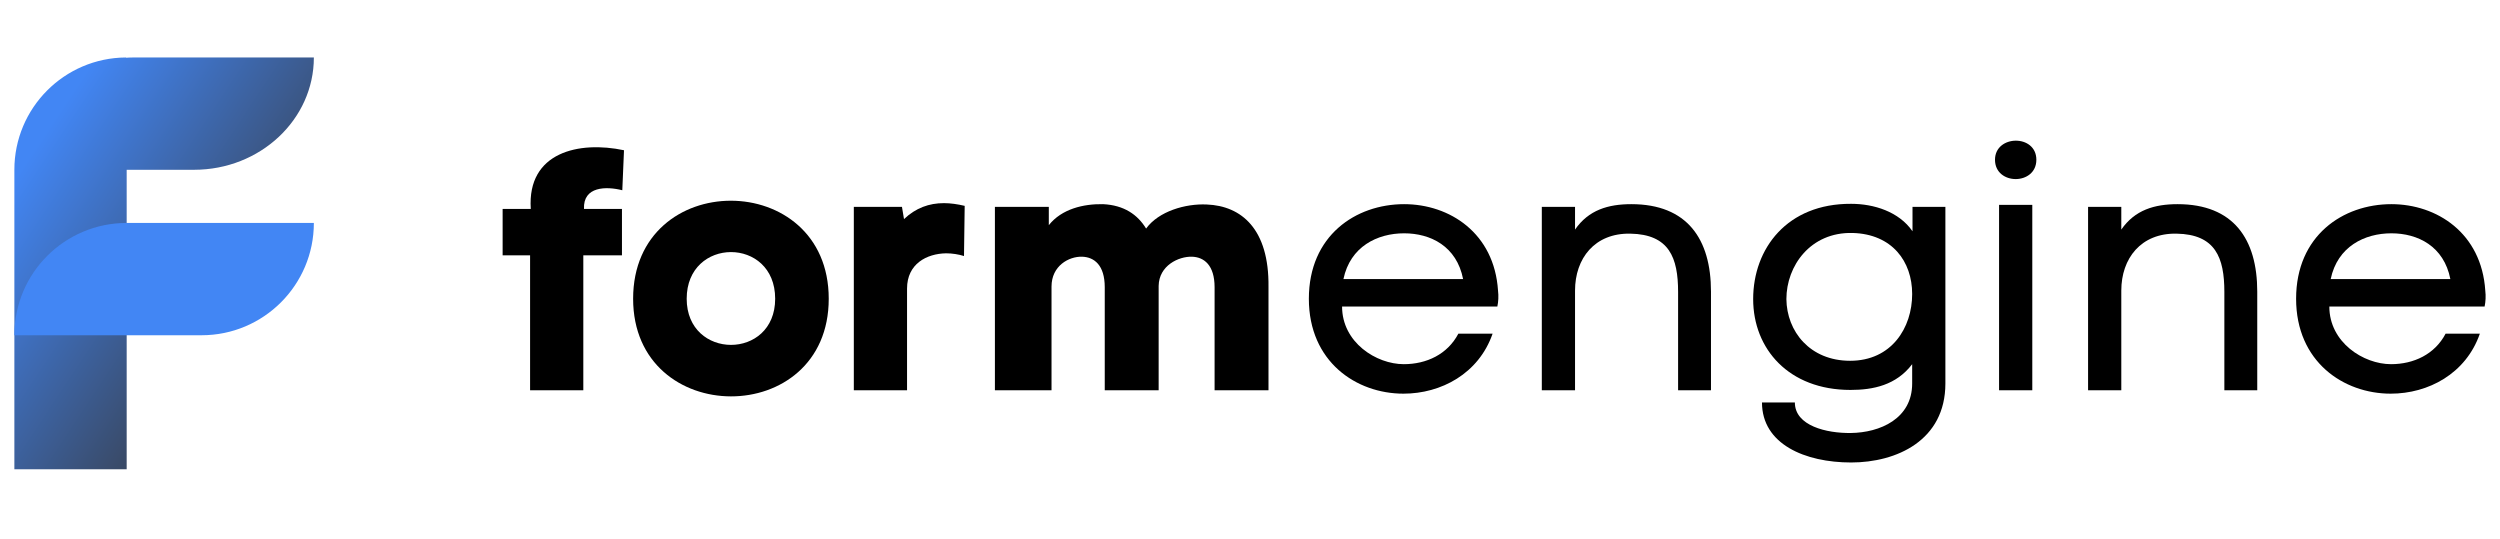
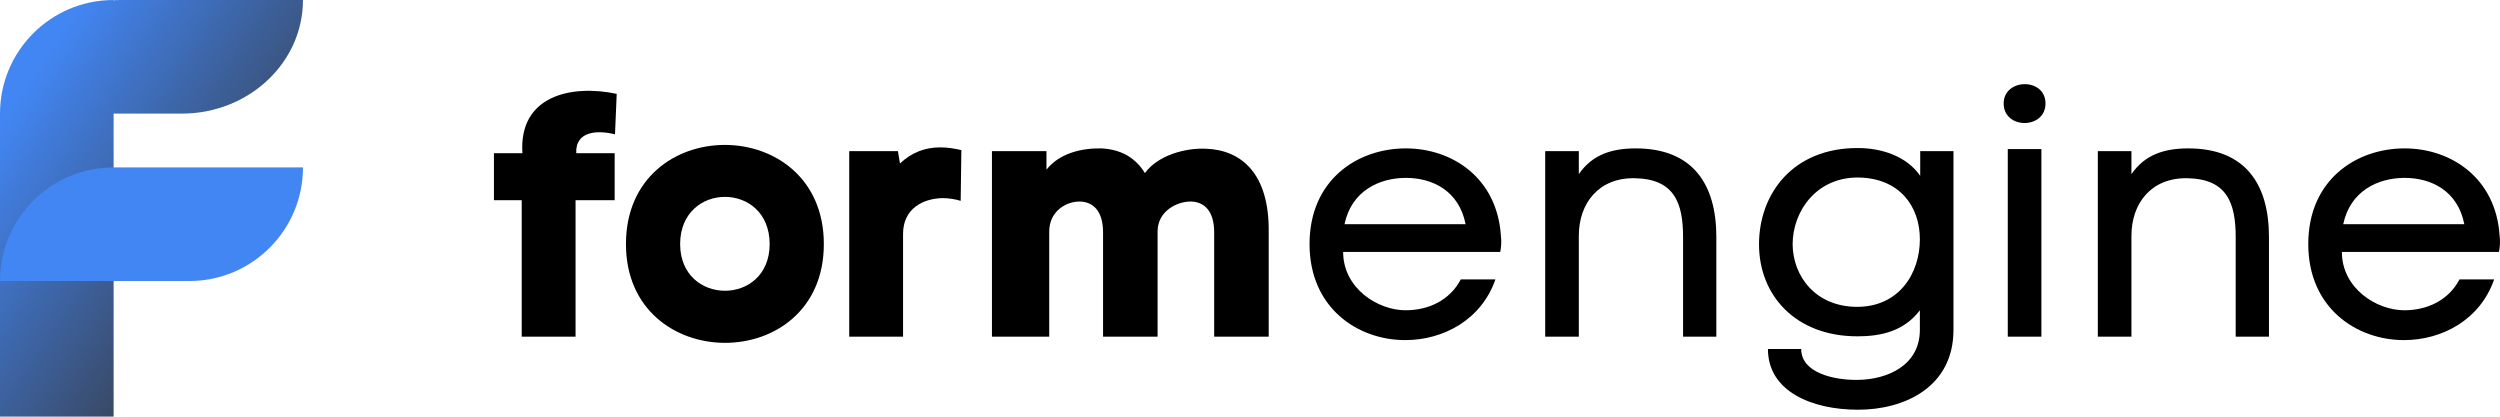
- <svg xmlns="http://www.w3.org/2000/svg" width="348" height="75" viewBox="0 0 348 75" fill="none">
+ <svg xmlns="http://www.w3.org/2000/svg" width="344" height="57.323" viewBox="2 8 344 57.323" fill="none">
  <path d="M345.951 40.452C346.045 41.207 345.998 42.01 345.856 42.67H324.243C324.243 47.673 329.009 50.693 332.831 50.693C335.993 50.693 338.919 49.324 340.429 46.446H345.196C343.261 52.014 338.022 54.798 332.784 54.798C326.225 54.798 319.618 50.362 319.618 41.585C319.618 32.807 326.13 28.419 332.879 28.419C339.202 28.419 345.431 32.43 345.951 40.452ZM324.432 38.848H341.09C340.193 34.27 336.56 32.477 332.879 32.477C329.151 32.477 325.375 34.318 324.432 38.848Z" fill="black" />
  <path d="M290.66 28.796H295.285V31.958C297.173 29.221 299.91 28.419 303.119 28.419C310.905 28.419 314.209 33.279 314.209 40.594V54.327H309.631V40.641C309.631 35.875 308.404 32.619 302.977 32.524C298.022 32.43 295.285 35.969 295.285 40.452V54.327H290.66V28.796Z" fill="black" />
  <path d="M282.895 54.327H278.27V28.513H282.895V54.327ZM277.704 22.237C277.704 25.823 283.461 25.823 283.461 22.237C283.461 18.65 277.704 18.744 277.704 22.237Z" fill="black" />
  <path d="M270.798 53.383C270.798 61.311 264.003 64.378 257.679 64.378C251.261 64.378 245.268 61.83 245.268 56.025H249.845C249.845 59.282 254.281 60.32 257.632 60.273C261.69 60.225 266.174 58.291 266.174 53.383V50.693C263.956 53.619 260.747 54.279 257.585 54.279C248.996 54.279 244.041 48.569 244.041 41.632C244.041 34.601 248.76 28.324 257.679 28.372C260.841 28.372 264.333 29.457 266.221 32.194V28.796H270.798V53.383ZM257.538 50.221C263.295 50.221 266.174 45.643 266.174 40.924C266.174 36.394 263.389 32.572 257.868 32.43C252.016 32.288 248.666 37.007 248.666 41.632C248.713 46.115 251.922 50.221 257.538 50.221Z" fill="black" />
  <path d="M214.62 28.796H219.245V31.958C221.133 29.221 223.87 28.419 227.079 28.419C234.865 28.419 238.169 33.279 238.169 40.594V54.327H233.591V40.641C233.591 35.875 232.364 32.619 226.937 32.524C221.982 32.43 219.245 35.969 219.245 40.452V54.327H214.62V28.796Z" fill="black" />
  <path d="M208.525 40.452C208.62 41.207 208.573 42.01 208.431 42.67H186.818C186.818 47.673 191.584 50.693 195.406 50.693C198.568 50.693 201.494 49.324 203.004 46.446H207.77C205.836 52.014 200.597 54.798 195.359 54.798C188.8 54.798 182.193 50.362 182.193 41.585C182.193 32.807 188.705 28.419 195.454 28.419C201.777 28.419 208.006 32.43 208.525 40.452ZM187.006 38.848H203.665C202.768 34.27 199.134 32.477 195.454 32.477C191.725 32.477 187.95 34.318 187.006 38.848Z" fill="black" />
  <path d="M138.491 28.796H145.994V31.345C147.788 29.079 150.808 28.372 153.545 28.419C156.471 28.56 158.358 29.882 159.538 31.816C161.284 29.41 165.012 28.324 167.985 28.466C172.799 28.655 176.669 31.864 176.574 39.933V54.327H169.071V39.98C169.071 36.913 167.608 35.781 165.909 35.733C164.069 35.686 161.332 36.96 161.284 39.792V54.327H153.781V39.98C153.781 36.913 152.318 35.781 150.619 35.733C148.779 35.686 146.372 37.007 146.372 39.886V54.327H138.491C138.491 43.331 138.491 39.792 138.491 28.796Z" fill="black" />
  <path d="M126.261 40.169V54.327H118.852V28.796H125.553L125.837 30.495C127.488 28.938 129.329 28.277 131.405 28.277C132.302 28.277 133.293 28.419 134.284 28.655L134.189 35.639C133.434 35.403 132.538 35.261 131.688 35.261C128.998 35.309 126.261 36.724 126.261 40.169Z" fill="black" />
  <path d="M115.36 41.585C115.36 59.754 88.131 59.659 88.131 41.585C88.131 23.369 115.36 23.416 115.36 41.585ZM95.587 41.585C95.587 50.127 107.904 50.174 107.904 41.585C107.904 32.902 95.587 32.949 95.587 41.585Z" fill="black" />
  <path d="M69.966 29.079H73.883C73.364 21.151 80.631 19.594 86.86 20.915L86.624 26.484C84.406 25.918 81.15 25.918 81.292 29.079H86.577V35.544H81.197V54.327H73.788V35.544H69.966V29.079Z" fill="black" />
  <path d="M43.689 8C43.689 16.634 36.224 23.633 27.015 23.634H17.634V65.323H2V23.634C2 15.034 8.944 8.057 17.53 8.001V8.036C17.727 8.024 17.925 8.014 18.123 8.008H18.139C18.317 8.003 18.497 8 18.676 8H43.689Z" fill="url(#paint0_linear_3480_1699)" />
  <path d="M2 46.667C2 38.033 8.999 31.034 17.634 31.034H43.69C43.69 39.668 36.69 46.667 28.056 46.667H2Z" fill="#4286F4" />
  <defs>
    <linearGradient id="paint0_linear_3480_1699" x1="7.107" y1="17.244" x2="43.303" y2="41.254" gradientUnits="userSpaceOnUse">
      <stop stop-color="#4286F4" />
      <stop offset="1" stop-color="#373B44" />
    </linearGradient>
  </defs>
</svg>
